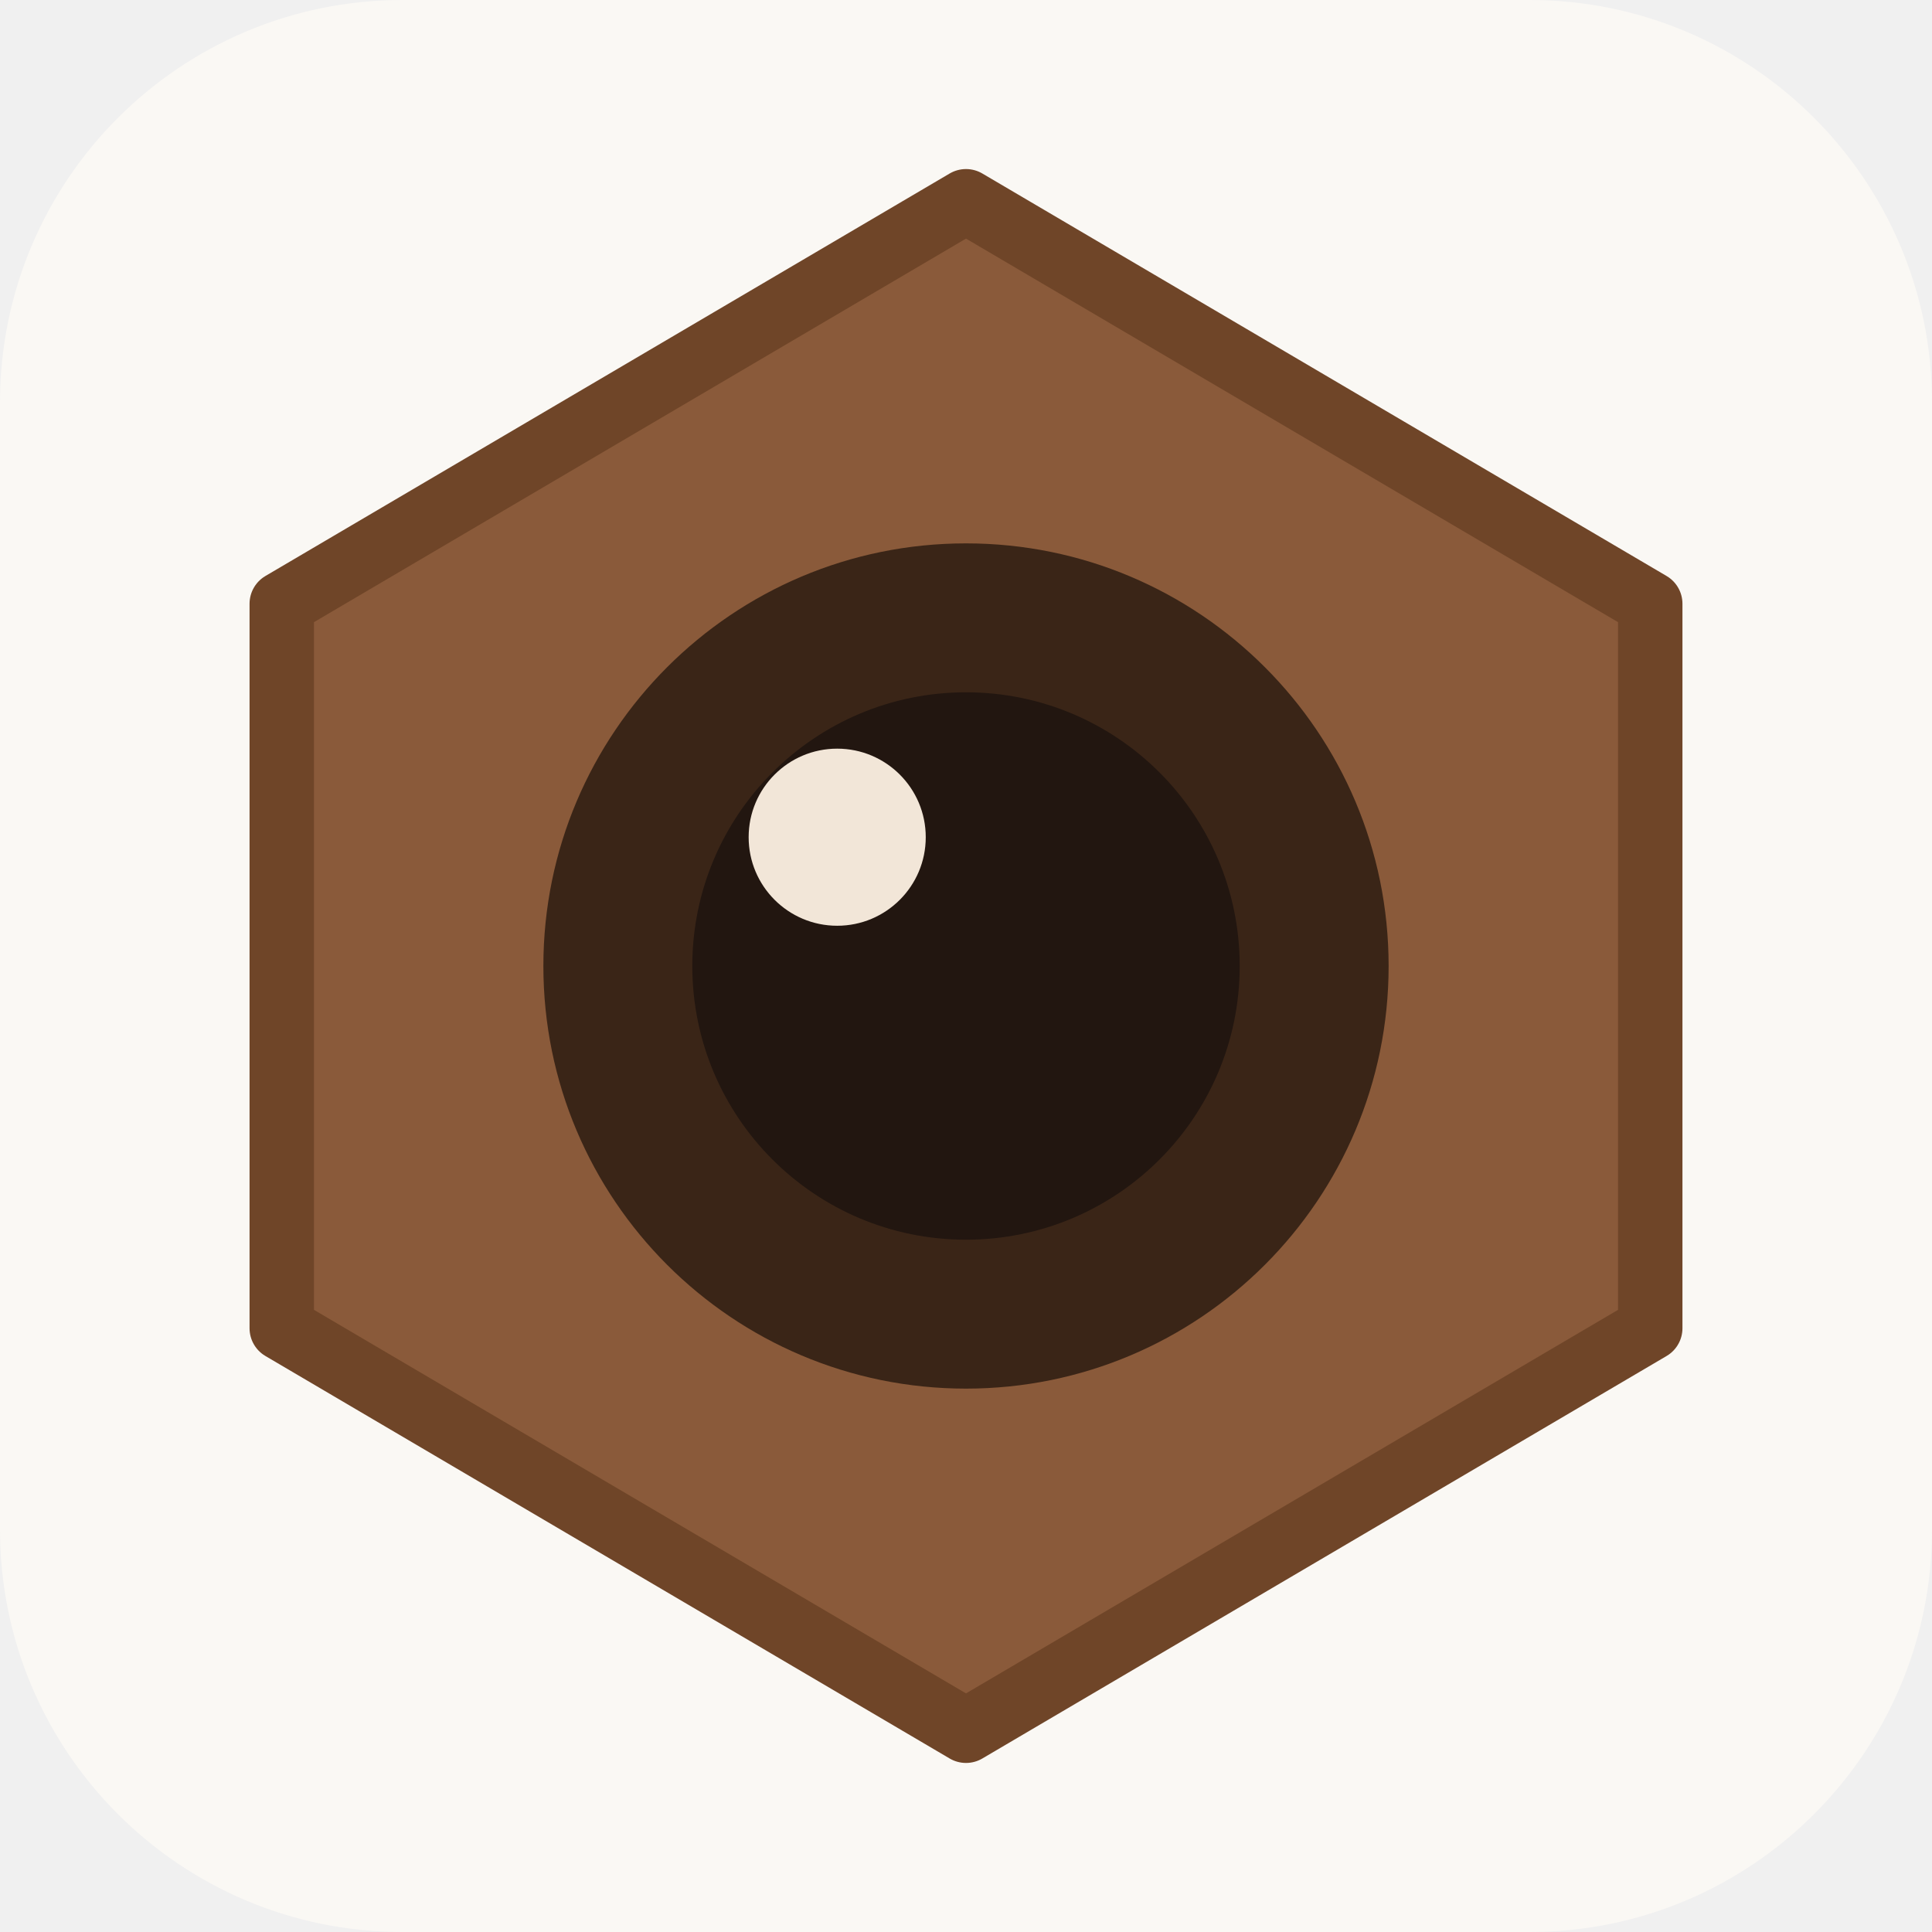
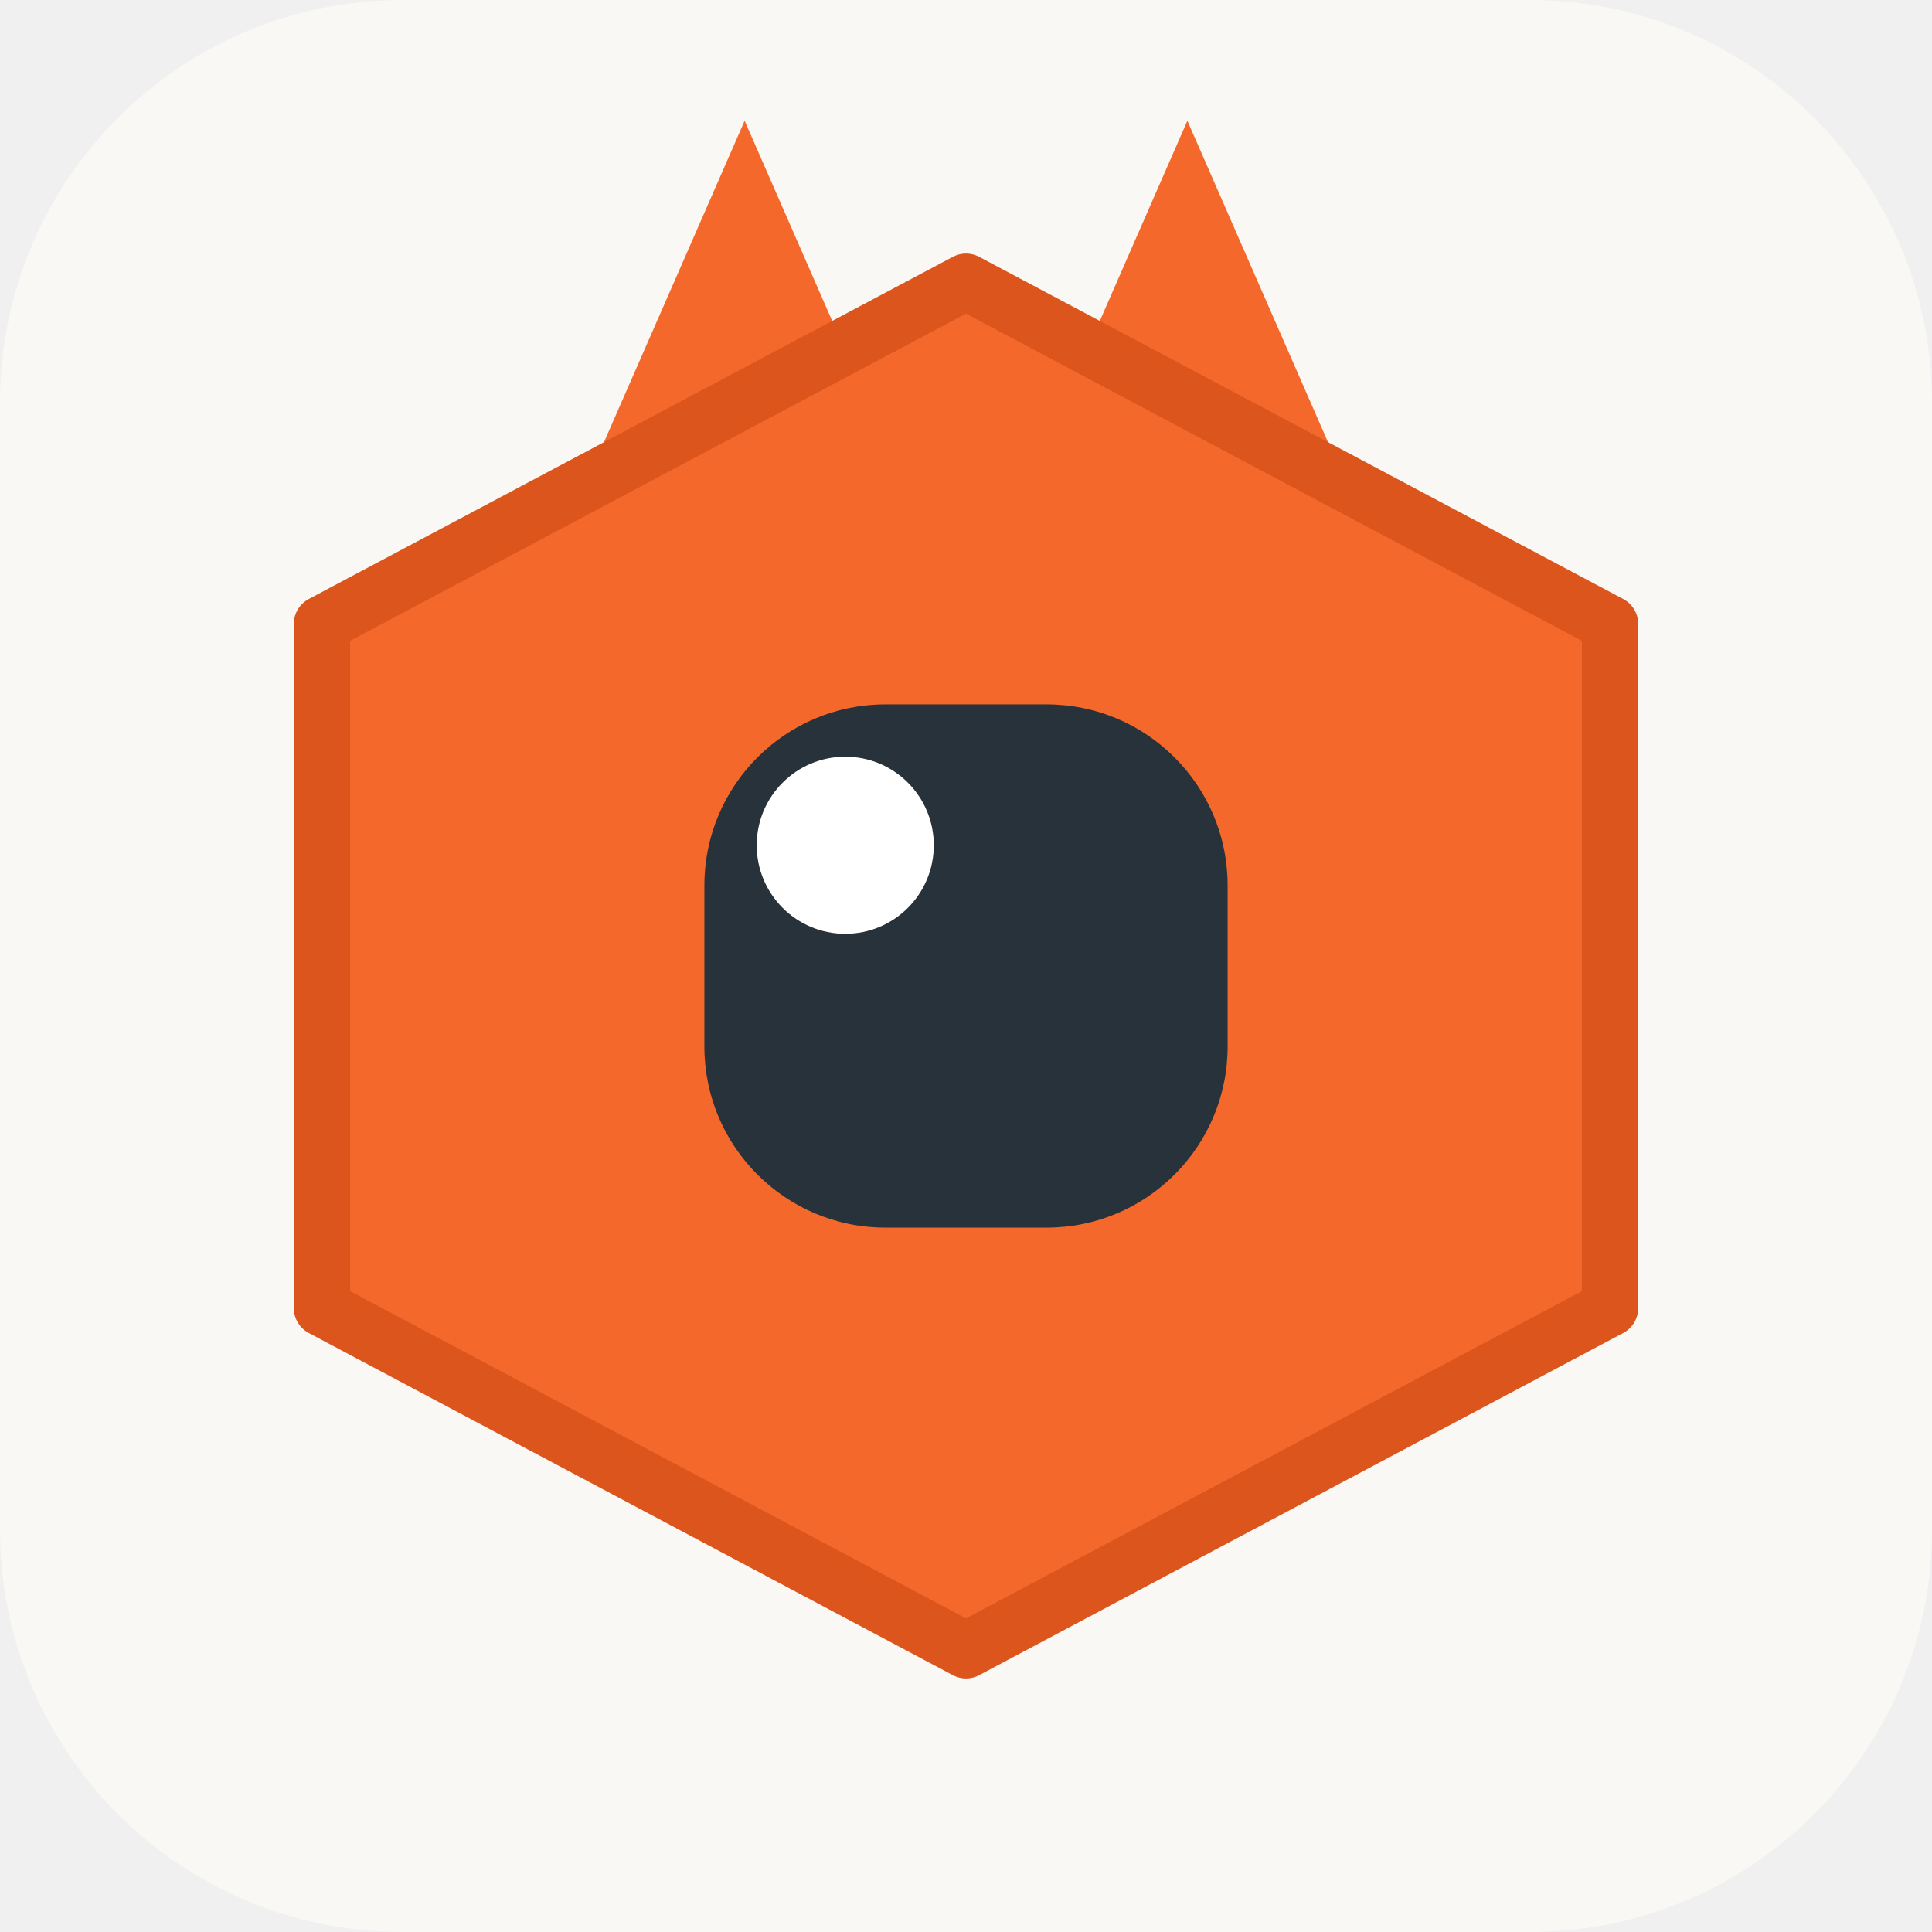
<svg xmlns="http://www.w3.org/2000/svg" width="48" height="48" viewBox="0 0 48 48" fill="none">
  <rect width="48" height="48" rx="10" fill="#faf8f4" />
-   <polygon points="24,5 41,15 41,33 24,43 7,33 7,15" fill="#8a5a3a" stroke="#6f4528" stroke-width="1.6" stroke-linejoin="round" />
-   <circle cx="24" cy="24" r="10.5" fill="#3a2517" />
-   <circle cx="24" cy="24" r="6.8" fill="#221610" />
-   <circle cx="20.8" cy="20.8" r="2.2" fill="#f2e6d8" />
+   <path d="M15 11 L18.5 3 L22 11 Z" fill="#f4692b" />
+   <path d="M26 11 L29.5 3 L33 11 Z" fill="#f4692b" />
+   <polygon points="24,7 40,15.5 40,32.5 24,41 8,32.5 8,15.5" fill="#f4692b" stroke="#dc551c" stroke-width="1.4" stroke-linejoin="round" />
+   <rect x="17.5" y="17.5" width="13" height="13" rx="4.5" fill="#28323b" />
+   <circle cx="21" cy="21" r="2.2" fill="#ffffff" />
</svg>
